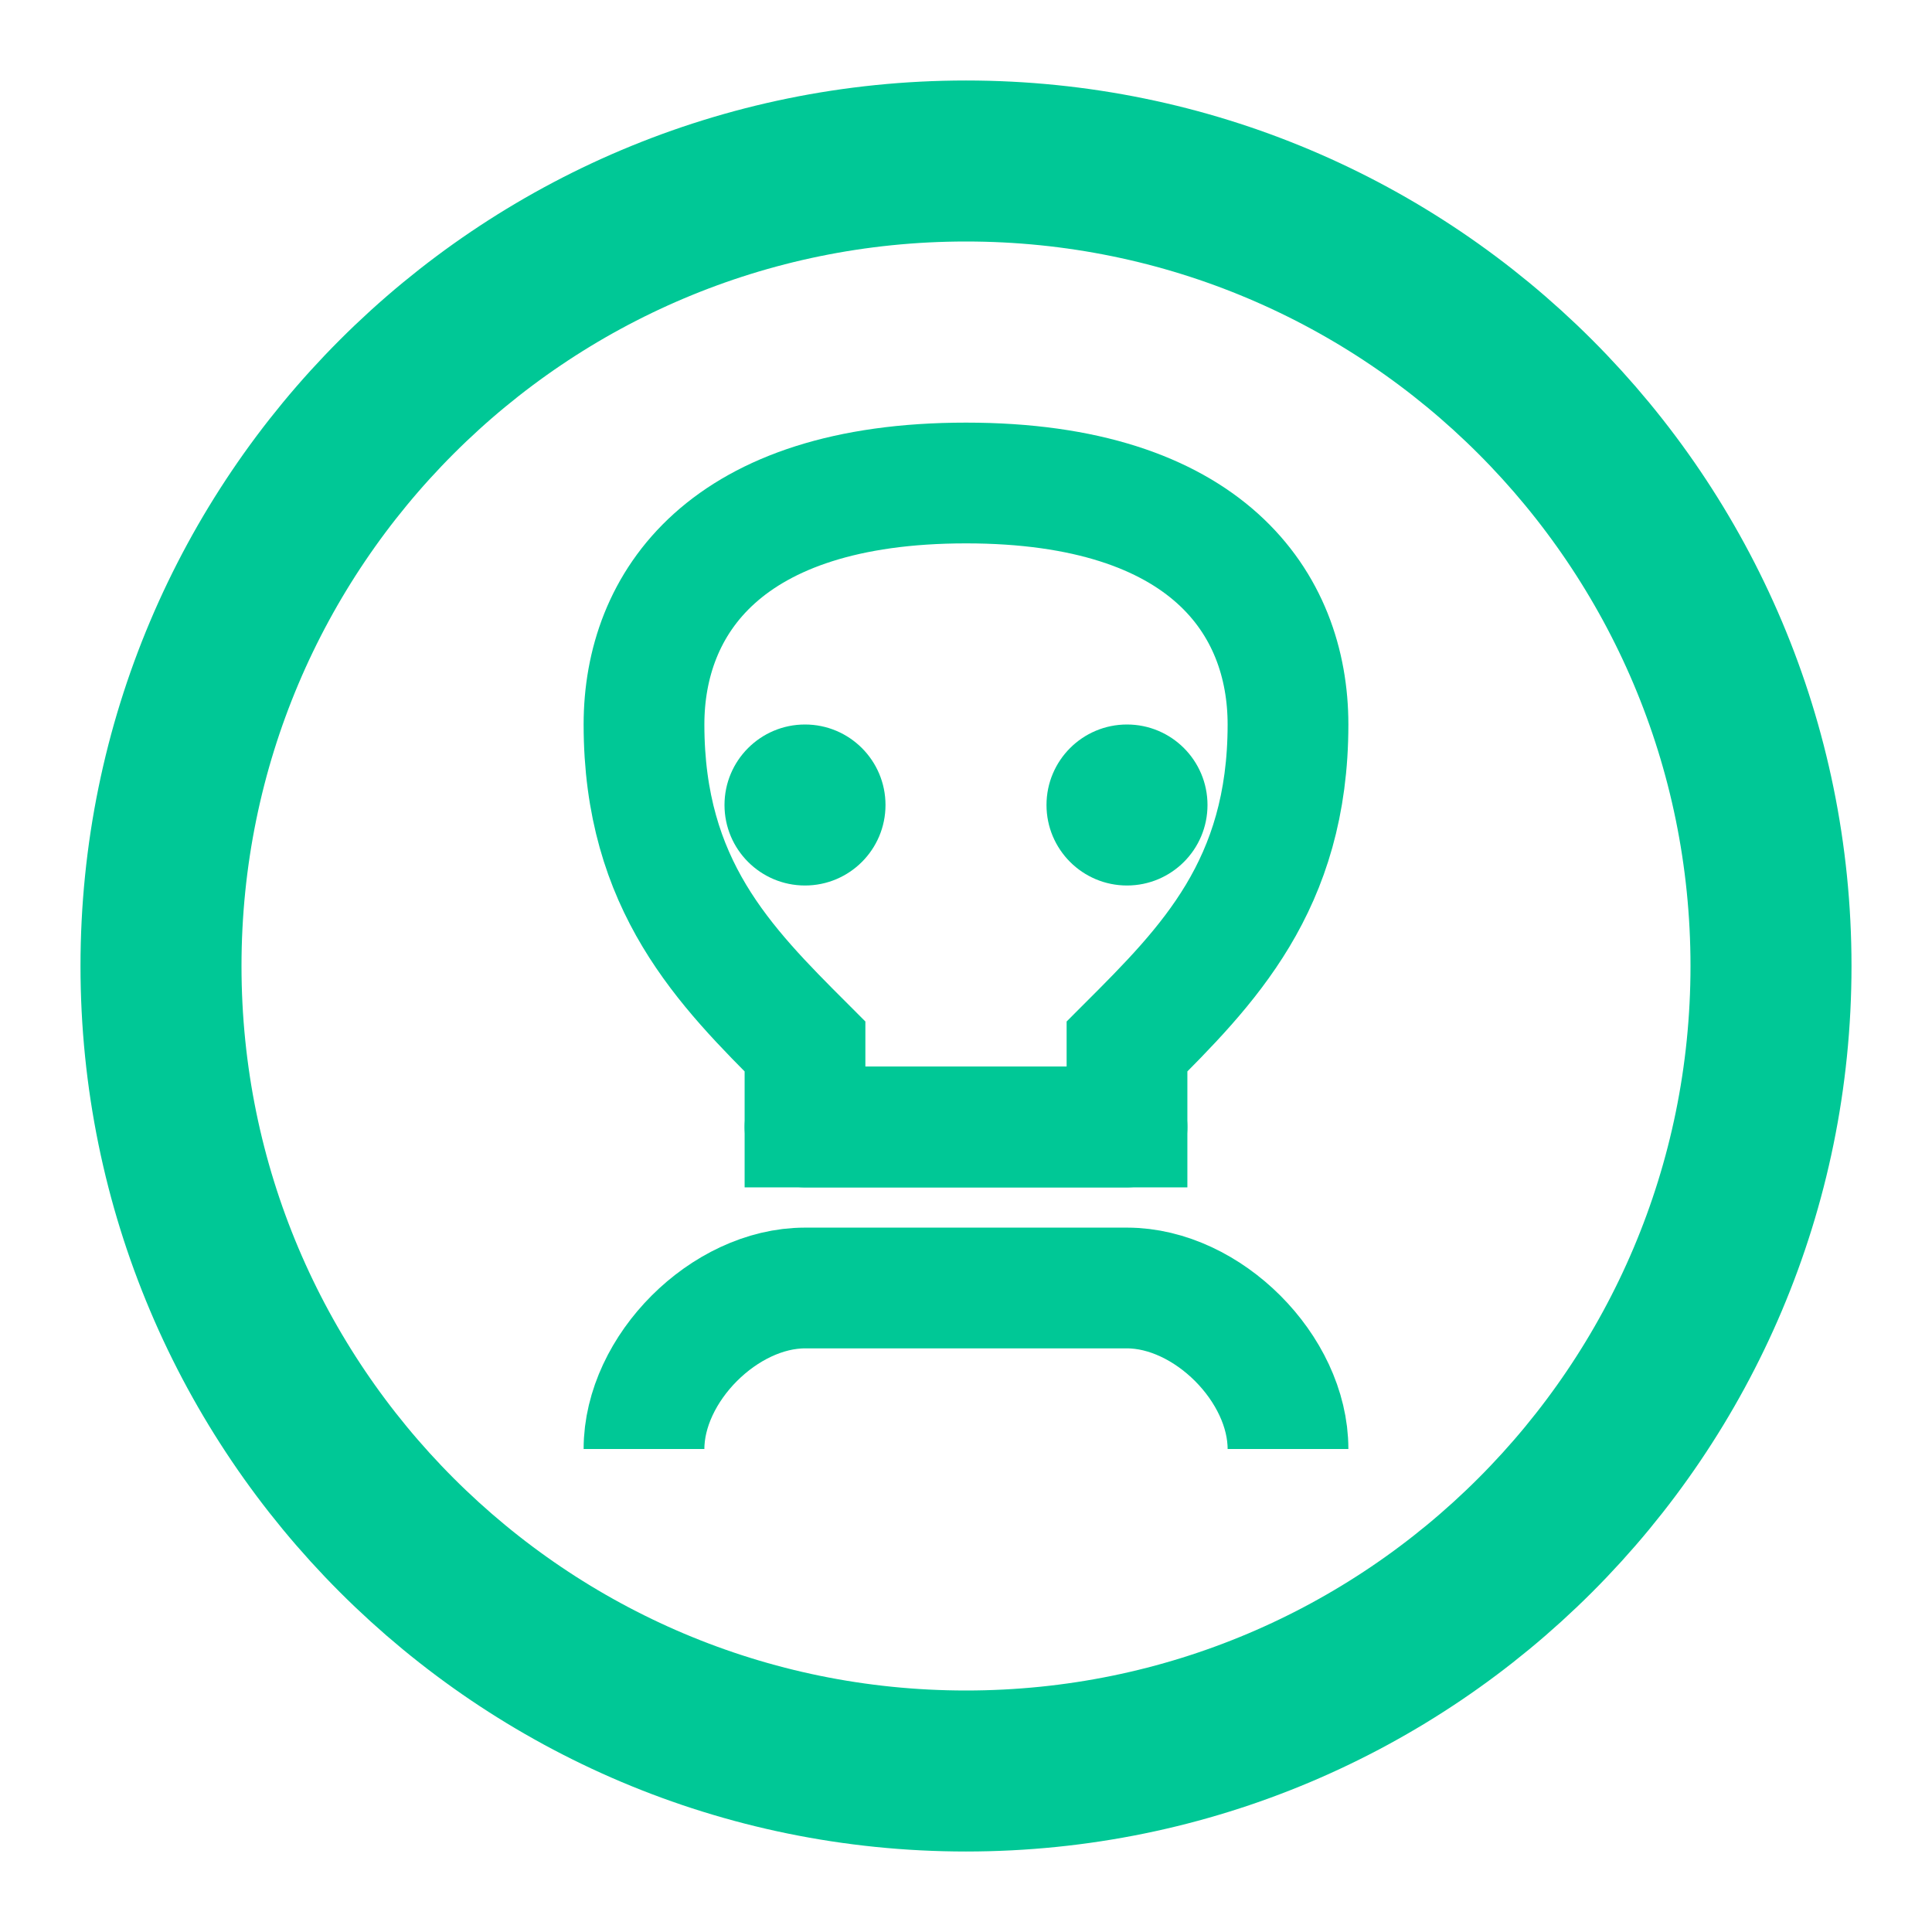
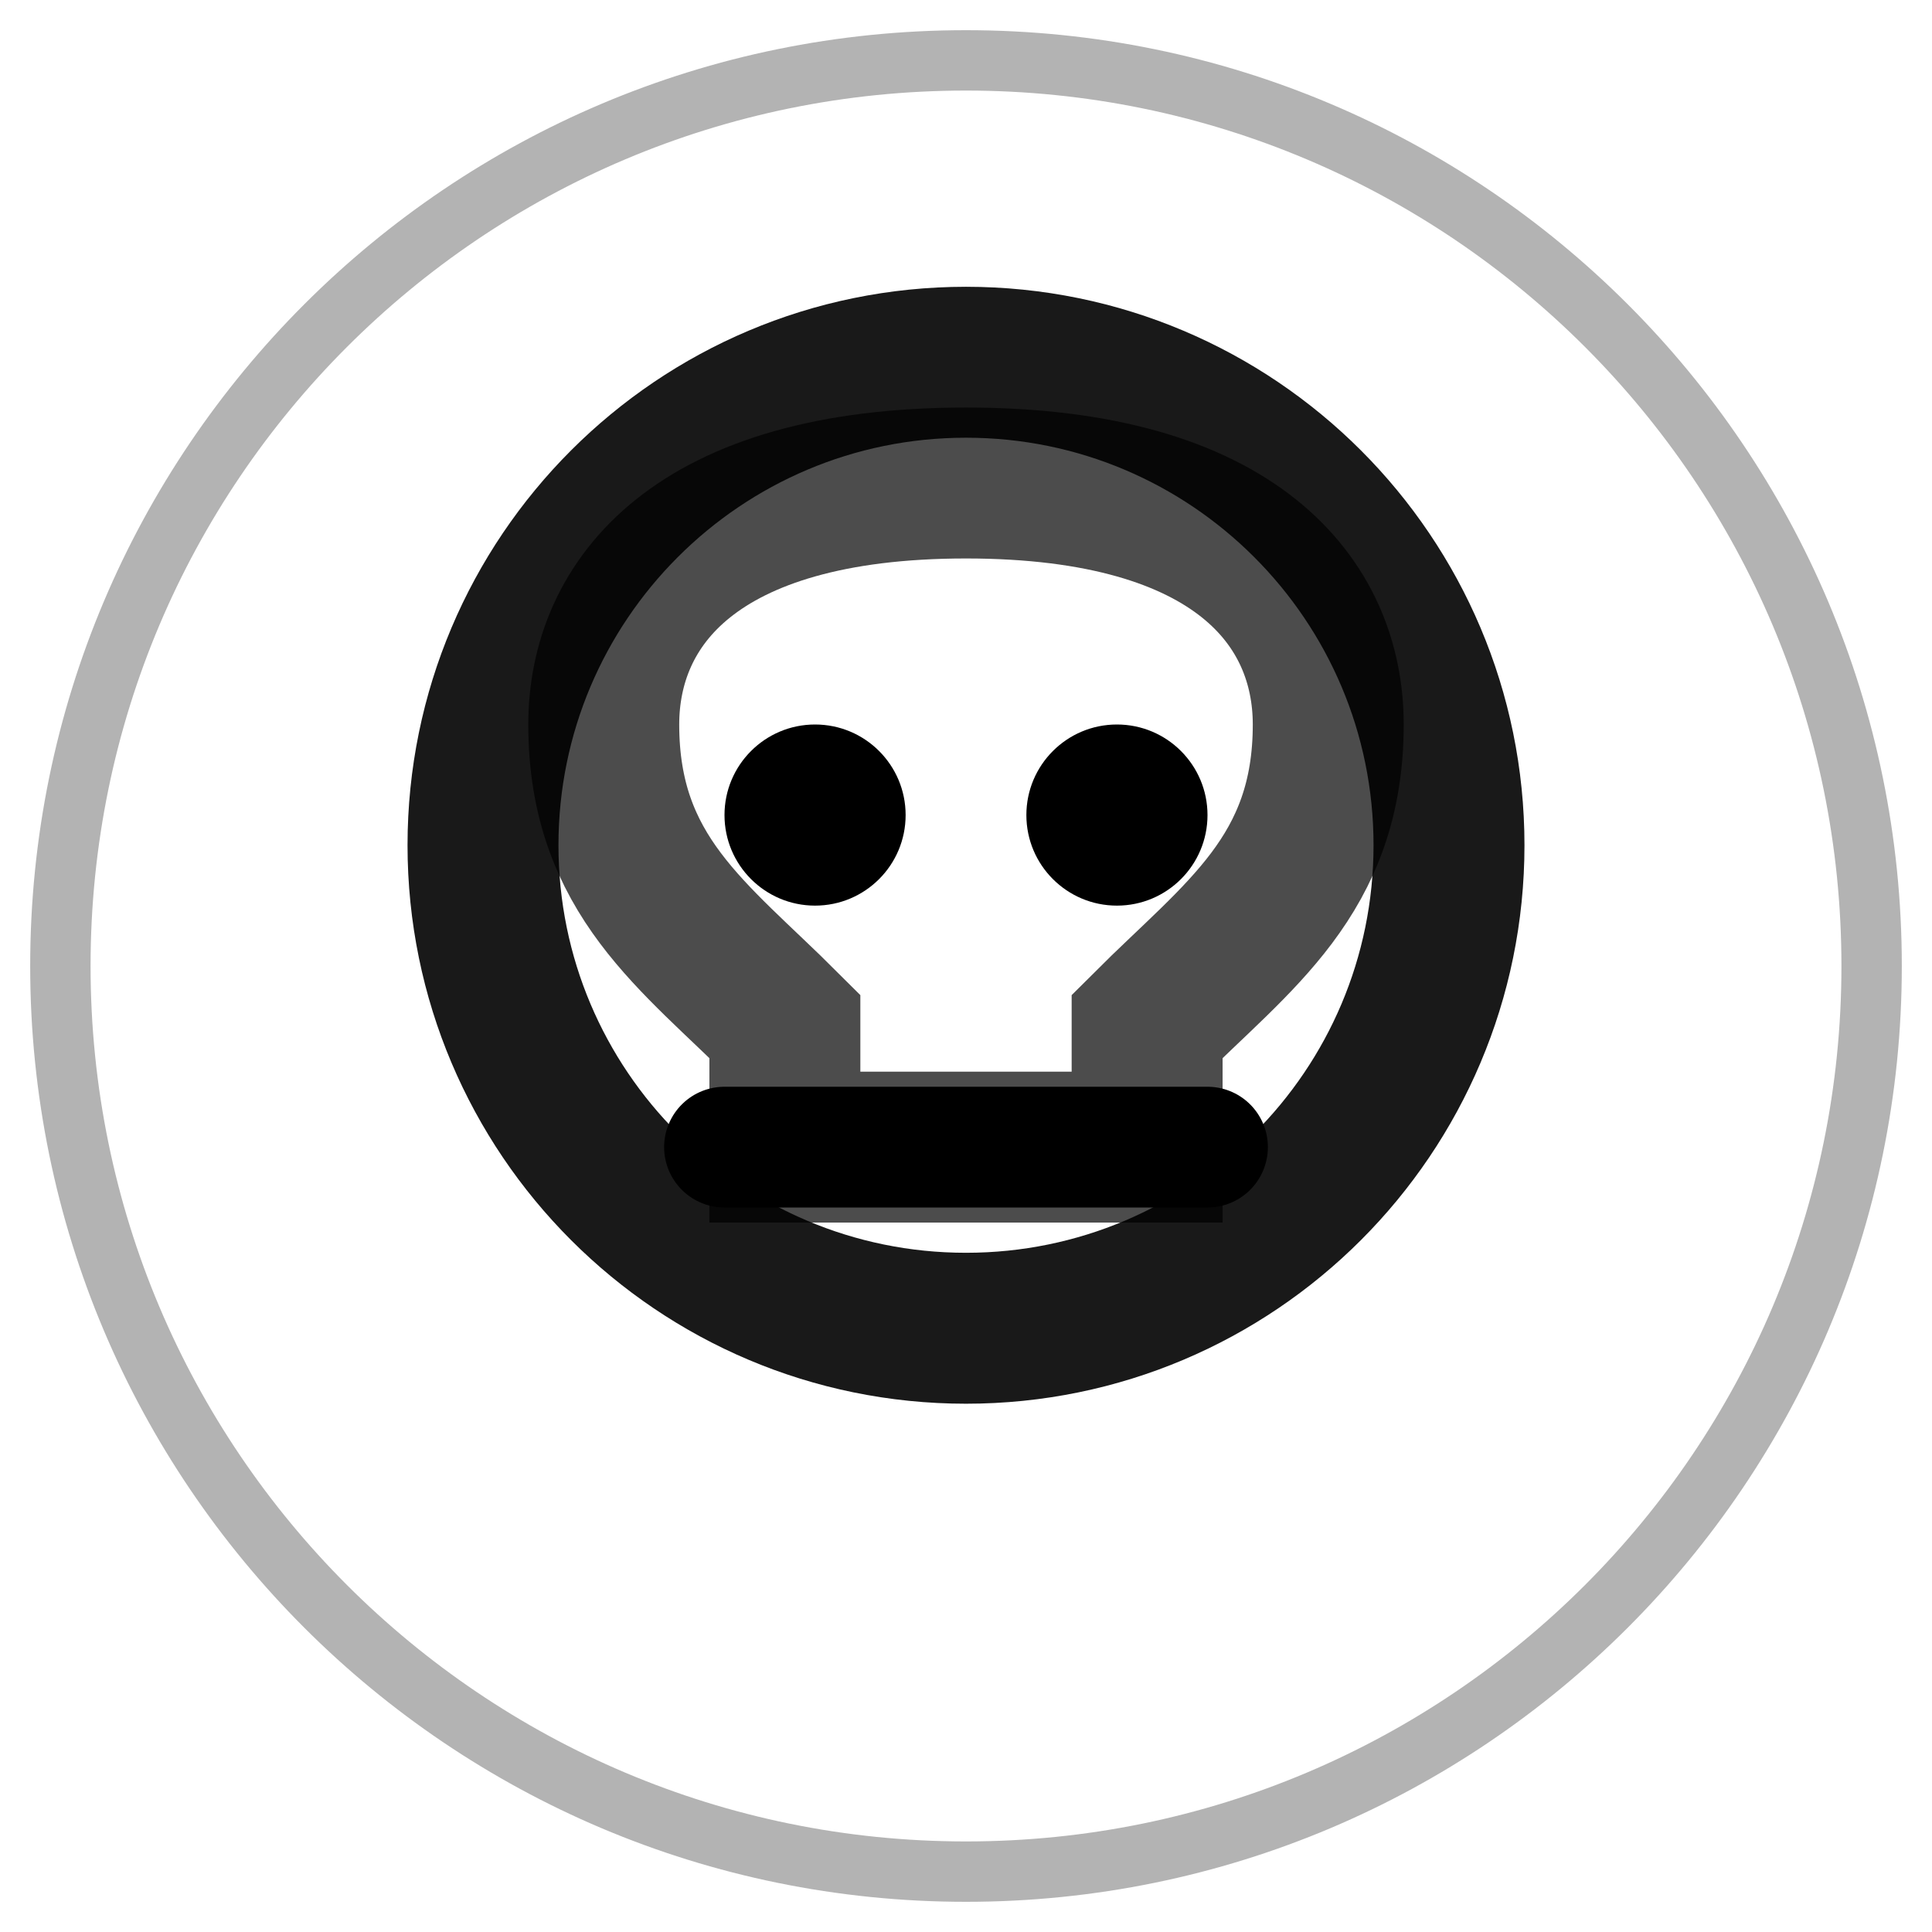
- <svg xmlns="http://www.w3.org/2000/svg" viewBox="0 0 24 24" fill="none">
-   <circle cx="12" cy="12" r="10" stroke="#00c896" stroke-width="2" />
-   <path d="M8 9c0-1.5 1-3 4-3s4 1.5 4 3c0 2-1 3-2 4v1h-4v-1c-1-1-2-2-2-4z" stroke="#00c896" stroke-width="1.5" fill="none" />
-   <circle cx="10" cy="10" r="1" fill="#00c896" />
-   <circle cx="14" cy="10" r="1" fill="#00c896" />
-   <path d="M10 14h4" stroke="#00c896" stroke-width="1.5" stroke-linecap="round" />
-   <path d="M8 18c0-1 1-2 2-2h4c1 0 2 1 2 2" stroke="#00c896" stroke-width="1.5" fill="none" />
+ <svg xmlns="http://www.w3.org/2000/svg" viewBox="0 0 32 32" width="32" height="32">
+   <circle cx="16" cy="14" r="8" fill="none" stroke="currentColor" stroke-width="2.5" opacity="0.9" />
+   <path d="M10 12c0-2 1.5-4 6-4s6 2 6 4c0 2.5-1.5 3.5-3 5v2h-6v-2c-1.5-1.5-3-2.5-3-5z" fill="none" stroke="currentColor" stroke-width="2.5" opacity="0.7" />
+   <circle cx="13.5" cy="13.5" r="1.5" fill="currentColor" />
+   <circle cx="18.5" cy="13.5" r="1.5" fill="currentColor" />
+   <line x1="12" y1="19" x2="20" y2="19" stroke="currentColor" stroke-width="2" stroke-linecap="round" />
+   <circle cx="16" cy="16" r="15" fill="none" stroke="currentColor" stroke-width="1" opacity="0.3" />
</svg>
